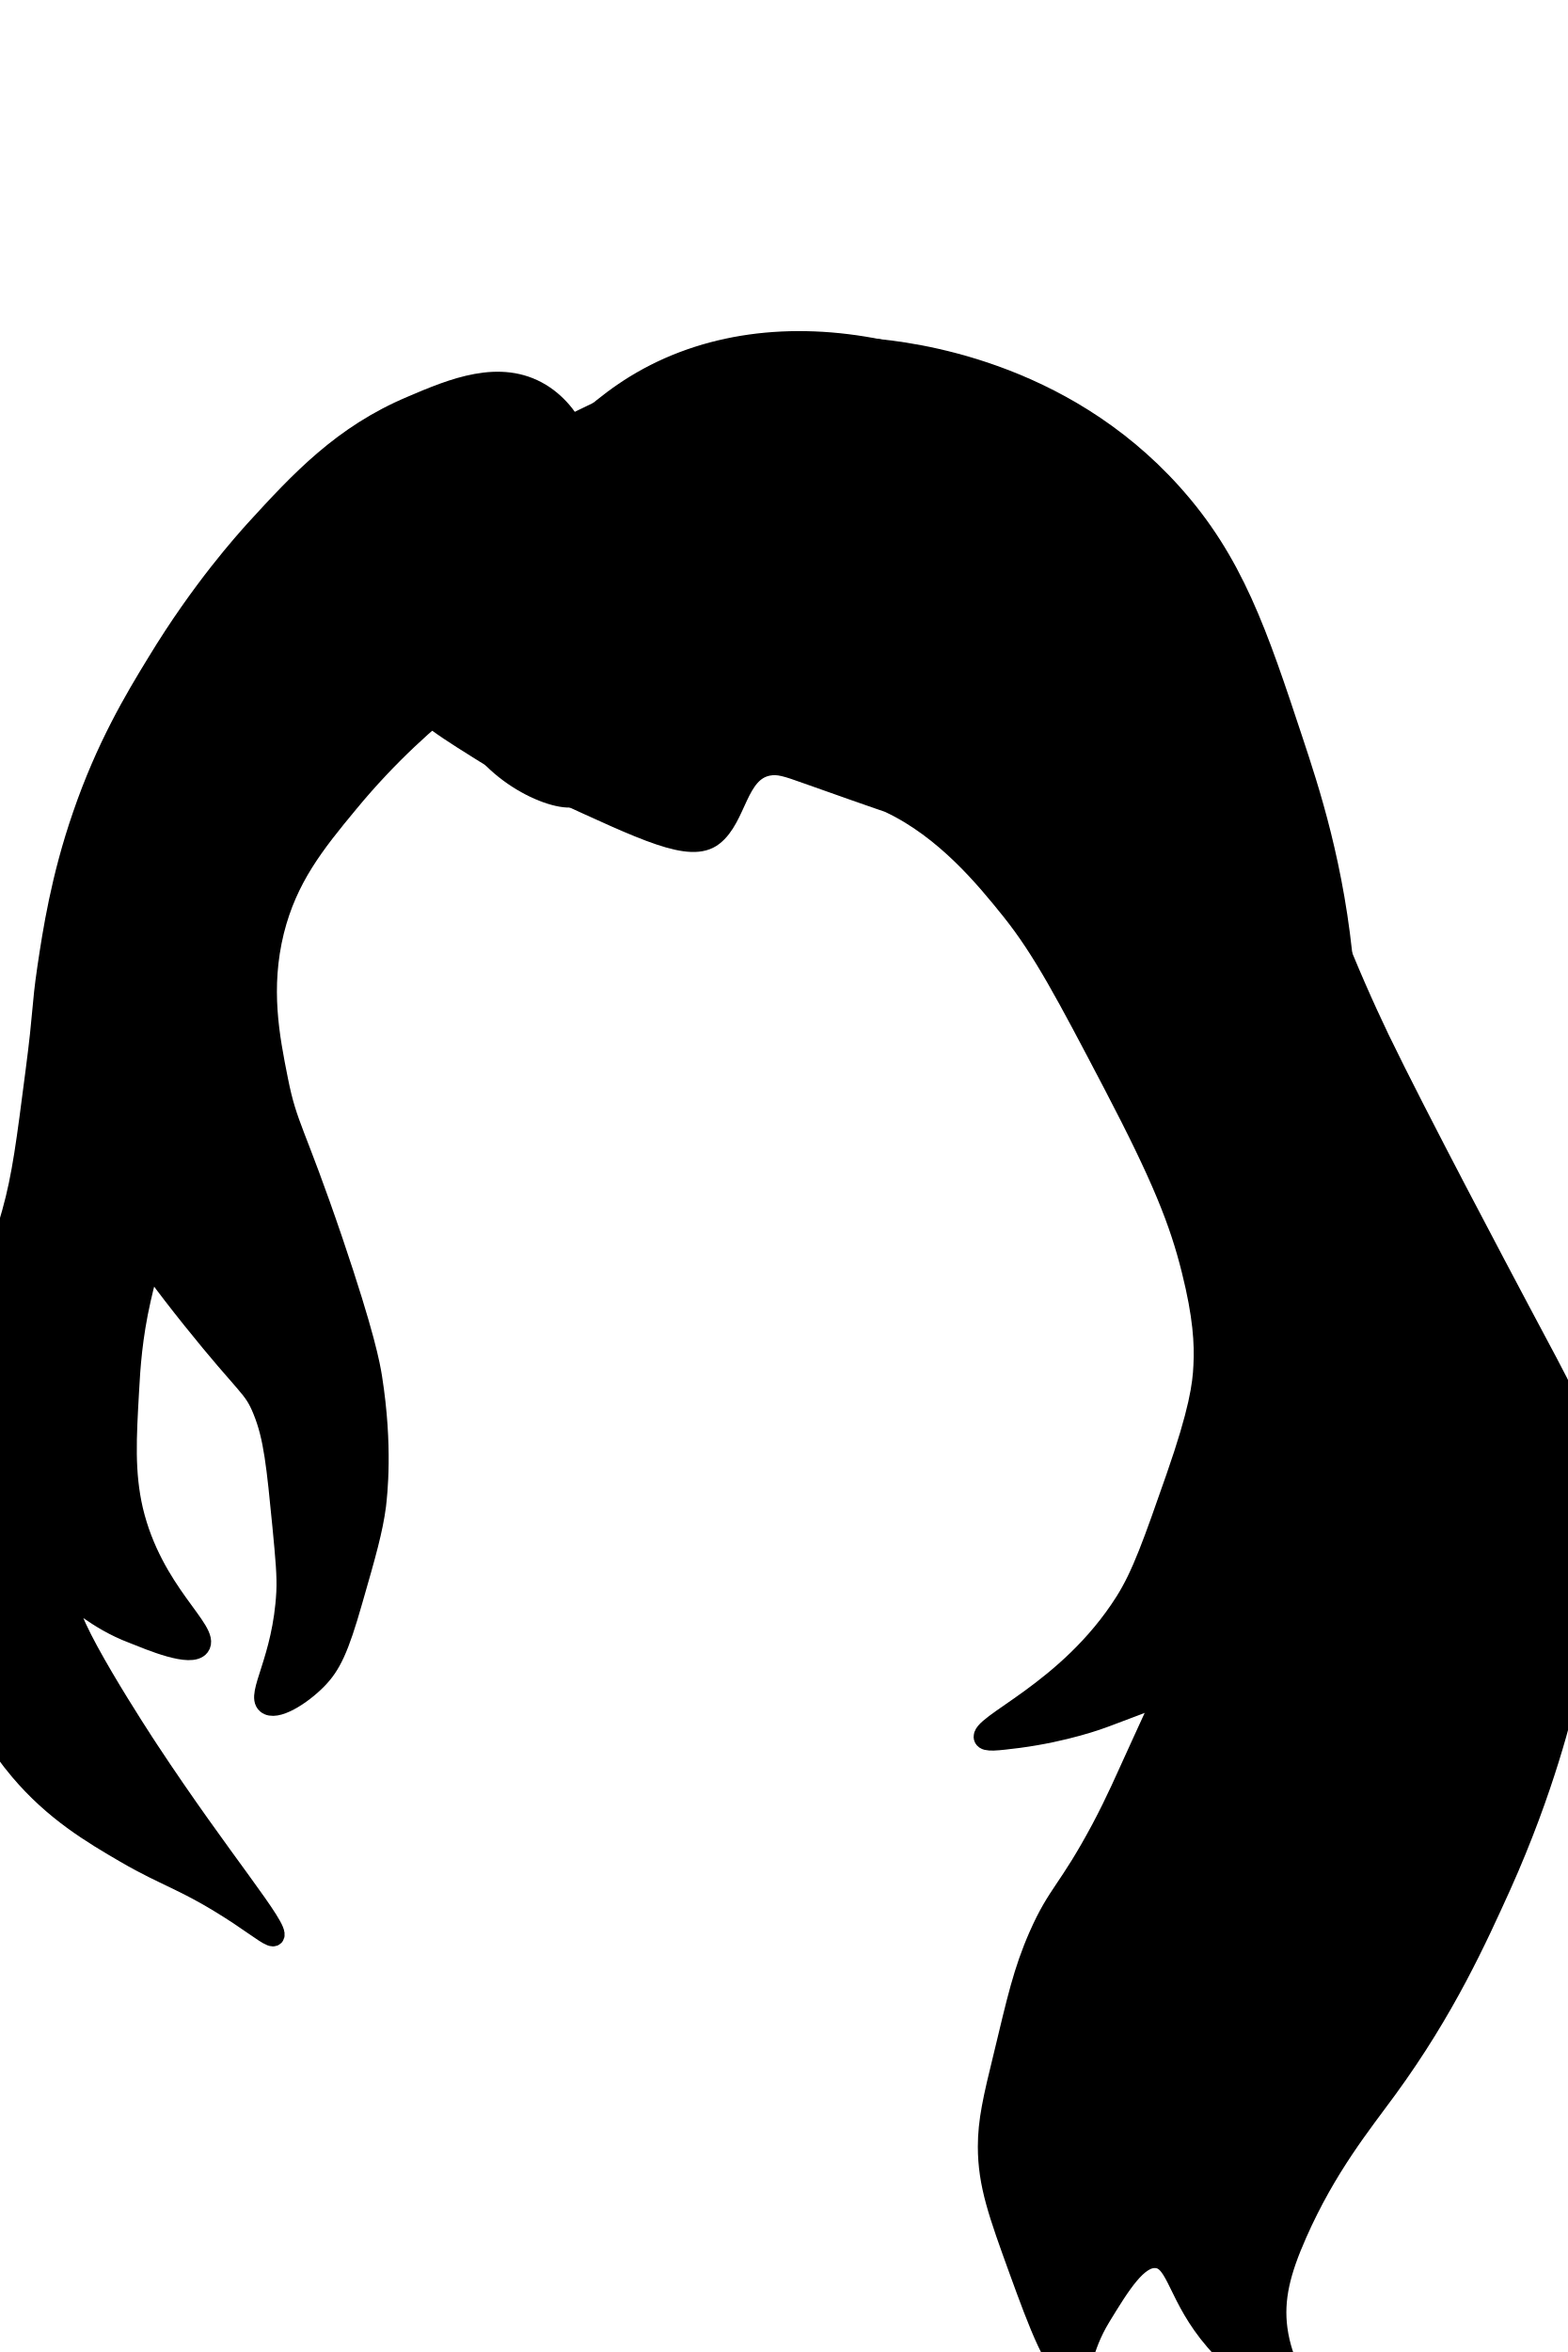
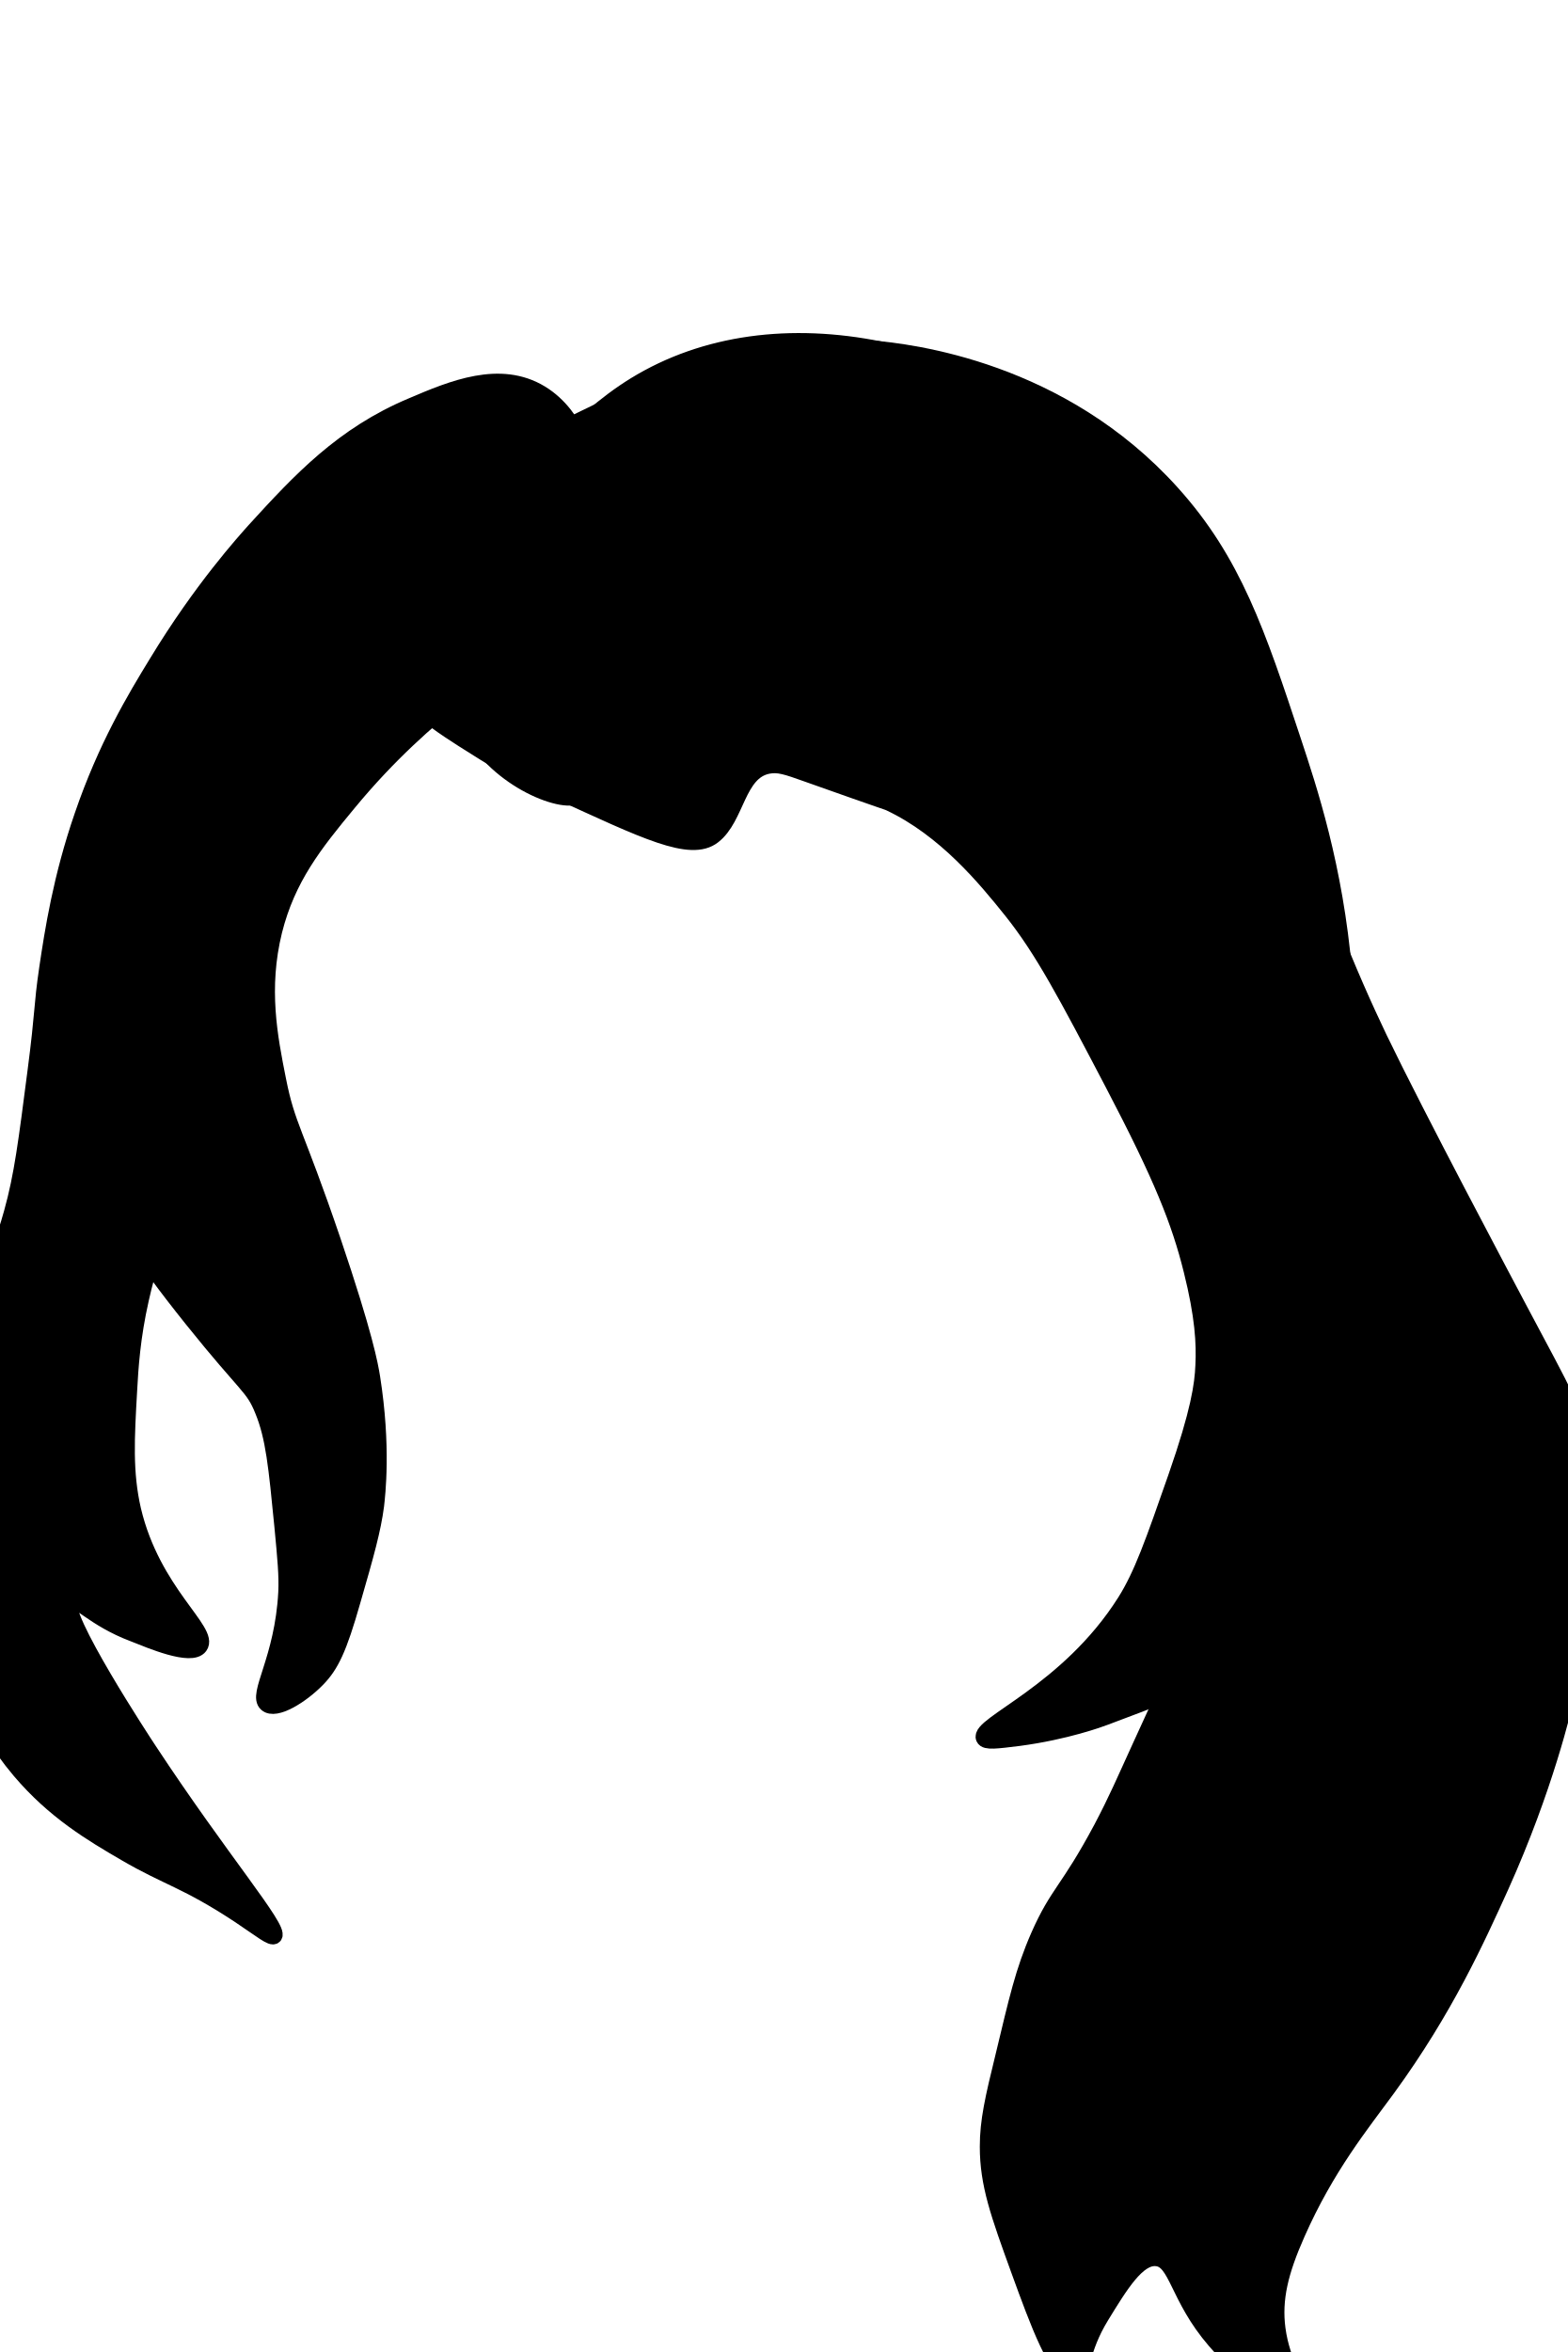
<svg xmlns="http://www.w3.org/2000/svg" version="1.1" x="0px" y="0px" viewBox="0 0 400 600" style="enable-background:new 0 0 400 600;" xml:space="preserve">
-   <style type="text/css">
- 	.st0{display:none;}
- 	.st1{display:inline;opacity:0.4;}
- 	.st2{stroke:#000000;stroke-width:5;stroke-miterlimit:10;}
- </style>
  <g id="Layer_2">
    <g>
-       <path fill="$[hairColor]" stroke="#000000" stroke-width="4" class="st2" d="M151,122.5c-0.7-4-3.3-16.3-13-22.2c-10.4-6.3-22.5-1.3-33,3.2c-17.6,7.4-28.4,19-40,31.7    c-2.5,2.8-13.6,15-25,33.8c-5.7,9.3-13,21.5-19,39c-5.5,15.9-7.6,29.6-9,39c-1.5,10.2-0.9,10.3-3,26.4c-2.3,17.8-3.4,26.6-6,35.9    c-4.2,15.2-6.8,14.2-13,32.7c-4,12-7.3,22.1-8,35.9c-0.8,16.7,2.8,29.4,5,36.9c2.9,10,6.9,23.8,18,36.9    c8.8,10.4,18.4,16.1,27,21.1c10.8,6.3,15.5,6.9,29,15.8c5.7,3.8,8.3,6,9,5.3c1.7-1.8-13.5-19.4-32-47.5c-1-1.5-23.2-35.3-20-38    c1.3-1.2,5.9,4.6,16,8.4c4.3,1.7,14.8,6.2,17,3.2c2.9-3.9-12-13.7-17-34.8c-2.2-9.6-1.7-18.3-1-30.6c0.3-5.6,0.8-13.5,3-23.2    c3.6-16.3,9.6-26.8,13-33.8c16.2-33,3.6-46.3,18-77c3.1-6.5,5.7-10.3,31-39C111.1,166.8,129,146.6,151,122.5z" />
-       <path fill="$[hairColor]" stroke="#000000" stroke-width="4" class="st2" d="M128,167.9c1.2,2.2-18.3,11.8-39,36.9c-8.8,10.6-15.6,19.2-19,32.7c-3.6,14.6-1.2,27,1,38    c2.4,12.1,4.3,12.6,14,41.1c8.2,24.2,9.5,31.7,10,34.8c2.8,17.7,1.3,30,1,32.7c-0.8,6.1-2.5,12.2-6,24.3c-3.5,12.3-5.5,16.4-9,20    c-4.1,4.2-10.7,8.3-13,6.3c-2.8-2.4,4.1-11.3,5-28.5c0.2-4.3-0.2-8.5-1-16.9c-1.5-15.2-2.2-22.7-5-29.5c-2.5-6.2-3.8-5.5-18-23.2    c-14.5-18.1-16.2-22.7-17-25.3c-2.1-6.8-1.7-13-1-25.3c1.1-18.6,4.9-32.3,6-35.9c3.1-10.5,5.9-20,13-30.6c5.8-8.5,12.3-14,18-19    c5.4-4.7,10.8-8.7,17-12.7C103.7,175.9,126.7,165.5,128,167.9z" />
-       <path fill="$[hairColor]" stroke="#000000" stroke-width="4" class="st2" d="M326,195.3c8.5,30.6,18.5,53.9,26,69.6c9.7,20.1,31.6,61.3,36,69.6c11.4,21.4,13.9,25.6,16,34.8    c5.1,22.1,0.8,41.1-4,62.3c-1,4.3-5.7,24.5-17,49.6c-6,13.2-14.1,31.3-29,51.7c-6.5,8.9-15.5,19.9-23,36.9c-4.3,9.7-6,16.7-5,24.3    c1.2,9.1,5.7,14.2,4,15.8c-2.1,2.1-12.4-3.8-20-12.7c-9.7-11.2-9.7-20.7-15-21.1c-4.7-0.4-9.1,6.8-14,14.8    c-5.4,8.8-4.5,14.4-7,14.8c-4.2,0.6-9.3-13.5-14-26.4c-5.3-14.6-8-22.1-8-31.7c0-6.5,1.3-12.2,4-23.2c3.4-14.1,5-21.5,9-30.6    c4.9-11.1,7.4-11.3,16-27.4c3.9-7.4,5.7-11.7,10-21.1c13.2-29.2,15.8-31.9,21-44.3c9.7-23.1,13.2-42.8,15-53.8    c2.8-16.7,3.1-29.3,2-70.7C328.4,254.5,327.5,227.1,326,195.3z" />
-       <path fill="$[hairColor]" stroke="#000000" stroke-width="4" class="st2" d="M99,153.1c3.8-23.9,32.9-38.1,50-46.4c19.9-9.7,42-20.5,73-17.9c10.8,0.9,48.7,5.5,77,36.9    c15.8,17.5,21.9,35.8,31,63.3c4,12.1,10.7,32.1,13,59.1c1.4,16,0.3,23.3,3,45.4c2,16.3,4.7,29,6,34.8c1.8,8.2,5.6,24.8,13,45.4    c7.3,20.2,10.5,23.5,11,34.8c0.5,12.6-3,22.7-5,28.5c-4.2,12.2-9.9,20-16,28.5c-7,9.6-12.3,17-15,15.8c-4-1.8,5.8-18.9,2-44.3    c-2.7-17.8-9.1-20.1-11-41.1c-0.2-1.8-0.5-6-2-6.3c-3.7-0.8-5.4,23.2-22,36.9c-4.9,4.1-11.6,6.6-25,11.6c-1.3,0.5-10,3.7-22,5.3    c-5.7,0.7-8.5,1.1-9,0c-1.6-3.5,21.4-11.7,36-34.8c4.3-6.8,7.2-15.1,13-31.7c5.9-16.9,6.8-23.7,7-28.5c0.3-5.7-0.1-12.7-3-24.3    c-3.1-12.5-7.6-23.8-20-47.5c-12-22.9-18-34.3-26-44.3c-6.5-8.1-16.8-20.7-31-27.4c-0.6-0.3,0.1,0.1-21-7.4    c-5.3-1.9-7.4-2.6-10-2.1c-7.9,1.5-7.9,13.2-14,17.9c-5.8,4.5-17.5-1.3-40-11.6c-10.1-4.6-15.6-7.8-20-10.6    c-11.2-7-17.5-11.1-21-19C97.3,163.8,98.6,155.7,99,153.1z" />
-       <path fill="$[hairColor]" stroke="#000000" stroke-width="4" class="st2" d="M297,190.1c0.5-1.4-21.9-16.2-52-20c-18.4-2.4-32.3,0.3-41,2.1c-17.1,3.5-24.2,8.4-27,10.6    c-8,6.1-13.3,14.7-14,15.8c-2.7,4.3-4,6.5-4,7.4c0.2,3.1,9.1,7.5,17,5.3c7-2,6.9-9.5,14-16.9c5.6-5.8,11.5-7.6,21-10.6    c14.6-4.6,27.8-4.9,38-4.2C278.3,181.3,296.5,191.3,297,190.1z" />
-       <path fill="$[hairColor]" stroke="#000000" stroke-width="4" class="st2" d="M261,145.7c-9-5.1-25.1-12.5-46-12.7c-6.4,0-20.3,0-36,7.4c-5.5,2.6-15.3,7.3-24,17.9    c-4.3,5.2-9.7,11.8-11,22.2c-1.5,12.2,6.2,19.9,4,22.2c-3.3,3.3-21.3-3.6-28-16.9c-11.8-23.6,11.7-68.9,42-87.6    c35.7-21.9,87.9-11.1,131,26.4" />
+       <path fill="$[hairColor]" stroke="#000000" stroke-width="4" d="M151,122.5c-0.7-4-3.3-16.3-13-22.2c-10.4-6.3-22.5-1.3-33,3.2c-17.6,7.4-28.4,19-40,31.7    c-2.5,2.8-13.6,15-25,33.8c-5.7,9.3-13,21.5-19,39c-5.5,15.9-7.6,29.6-9,39c-1.5,10.2-0.9,10.3-3,26.4c-2.3,17.8-3.4,26.6-6,35.9    c-4.2,15.2-6.8,14.2-13,32.7c-4,12-7.3,22.1-8,35.9c-0.8,16.7,2.8,29.4,5,36.9c2.9,10,6.9,23.8,18,36.9    c8.8,10.4,18.4,16.1,27,21.1c10.8,6.3,15.5,6.9,29,15.8c5.7,3.8,8.3,6,9,5.3c1.7-1.8-13.5-19.4-32-47.5c-1-1.5-23.2-35.3-20-38    c1.3-1.2,5.9,4.6,16,8.4c4.3,1.7,14.8,6.2,17,3.2c2.9-3.9-12-13.7-17-34.8c-2.2-9.6-1.7-18.3-1-30.6c0.3-5.6,0.8-13.5,3-23.2    c3.6-16.3,9.6-26.8,13-33.8c16.2-33,3.6-46.3,18-77c3.1-6.5,5.7-10.3,31-39C111.1,166.8,129,146.6,151,122.5z" />
+       <path fill="$[hairColor]" stroke="#000000" stroke-width="4" d="M128,167.9c1.2,2.2-18.3,11.8-39,36.9c-8.8,10.6-15.6,19.2-19,32.7c-3.6,14.6-1.2,27,1,38    c2.4,12.1,4.3,12.6,14,41.1c8.2,24.2,9.5,31.7,10,34.8c2.8,17.7,1.3,30,1,32.7c-0.8,6.1-2.5,12.2-6,24.3c-3.5,12.3-5.5,16.4-9,20    c-4.1,4.2-10.7,8.3-13,6.3c-2.8-2.4,4.1-11.3,5-28.5c0.2-4.3-0.2-8.5-1-16.9c-1.5-15.2-2.2-22.7-5-29.5c-2.5-6.2-3.8-5.5-18-23.2    c-14.5-18.1-16.2-22.7-17-25.3c-2.1-6.8-1.7-13-1-25.3c1.1-18.6,4.9-32.3,6-35.9c3.1-10.5,5.9-20,13-30.6c5.8-8.5,12.3-14,18-19    c5.4-4.7,10.8-8.7,17-12.7C103.7,175.9,126.7,165.5,128,167.9z" />
+       <path fill="$[hairColor]" stroke="#000000" stroke-width="4" d="M326,195.3c8.5,30.6,18.5,53.9,26,69.6c9.7,20.1,31.6,61.3,36,69.6c11.4,21.4,13.9,25.6,16,34.8    c5.1,22.1,0.8,41.1-4,62.3c-1,4.3-5.7,24.5-17,49.6c-6,13.2-14.1,31.3-29,51.7c-6.5,8.9-15.5,19.9-23,36.9c-4.3,9.7-6,16.7-5,24.3    c1.2,9.1,5.7,14.2,4,15.8c-2.1,2.1-12.4-3.8-20-12.7c-9.7-11.2-9.7-20.7-15-21.1c-4.7-0.4-9.1,6.8-14,14.8    c-5.4,8.8-4.5,14.4-7,14.8c-4.2,0.6-9.3-13.5-14-26.4c-5.3-14.6-8-22.1-8-31.7c0-6.5,1.3-12.2,4-23.2c3.4-14.1,5-21.5,9-30.6    c4.9-11.1,7.4-11.3,16-27.4c3.9-7.4,5.7-11.7,10-21.1c13.2-29.2,15.8-31.9,21-44.3c9.7-23.1,13.2-42.8,15-53.8    c2.8-16.7,3.1-29.3,2-70.7C328.4,254.5,327.5,227.1,326,195.3z" />
+       <path fill="$[hairColor]" stroke="#000000" stroke-width="4" d="M99,153.1c3.8-23.9,32.9-38.1,50-46.4c19.9-9.7,42-20.5,73-17.9c10.8,0.9,48.7,5.5,77,36.9    c15.8,17.5,21.9,35.8,31,63.3c4,12.1,10.7,32.1,13,59.1c1.4,16,0.3,23.3,3,45.4c2,16.3,4.7,29,6,34.8c1.8,8.2,5.6,24.8,13,45.4    c7.3,20.2,10.5,23.5,11,34.8c0.5,12.6-3,22.7-5,28.5c-4.2,12.2-9.9,20-16,28.5c-7,9.6-12.3,17-15,15.8c-4-1.8,5.8-18.9,2-44.3    c-2.7-17.8-9.1-20.1-11-41.1c-0.2-1.8-0.5-6-2-6.3c-3.7-0.8-5.4,23.2-22,36.9c-4.9,4.1-11.6,6.6-25,11.6c-1.3,0.5-10,3.7-22,5.3    c-5.7,0.7-8.5,1.1-9,0c-1.6-3.5,21.4-11.7,36-34.8c4.3-6.8,7.2-15.1,13-31.7c5.9-16.9,6.8-23.7,7-28.5c0.3-5.7-0.1-12.7-3-24.3    c-3.1-12.5-7.6-23.8-20-47.5c-12-22.9-18-34.3-26-44.3c-6.5-8.1-16.8-20.7-31-27.4c-0.6-0.3,0.1,0.1-21-7.4    c-5.3-1.9-7.4-2.6-10-2.1c-7.9,1.5-7.9,13.2-14,17.9c-5.8,4.5-17.5-1.3-40-11.6c-10.1-4.6-15.6-7.8-20-10.6    c-11.2-7-17.5-11.1-21-19C97.3,163.8,98.6,155.7,99,153.1z" />
+       <path fill="$[hairColor]" stroke="#000000" stroke-width="4" d="M297,190.1c0.5-1.4-21.9-16.2-52-20c-18.4-2.4-32.3,0.3-41,2.1c-17.1,3.5-24.2,8.4-27,10.6    c-8,6.1-13.3,14.7-14,15.8c-2.7,4.3-4,6.5-4,7.4c0.2,3.1,9.1,7.5,17,5.3c7-2,6.9-9.5,14-16.9c5.6-5.8,11.5-7.6,21-10.6    c14.6-4.6,27.8-4.9,38-4.2C278.3,181.3,296.5,191.3,297,190.1z" />
+       <path fill="$[hairColor]" stroke="#000000" stroke-width="4" d="M261,145.7c-9-5.1-25.1-12.5-46-12.7c-6.4,0-20.3,0-36,7.4c-5.5,2.6-15.3,7.3-24,17.9    c-4.3,5.2-9.7,11.8-11,22.2c-1.5,12.2,6.2,19.9,4,22.2c-3.3,3.3-21.3-3.6-28-16.9c-11.8-23.6,11.7-68.9,42-87.6    c35.7-21.9,87.9-11.1,131,26.4" />
    </g>
  </g>
</svg>
